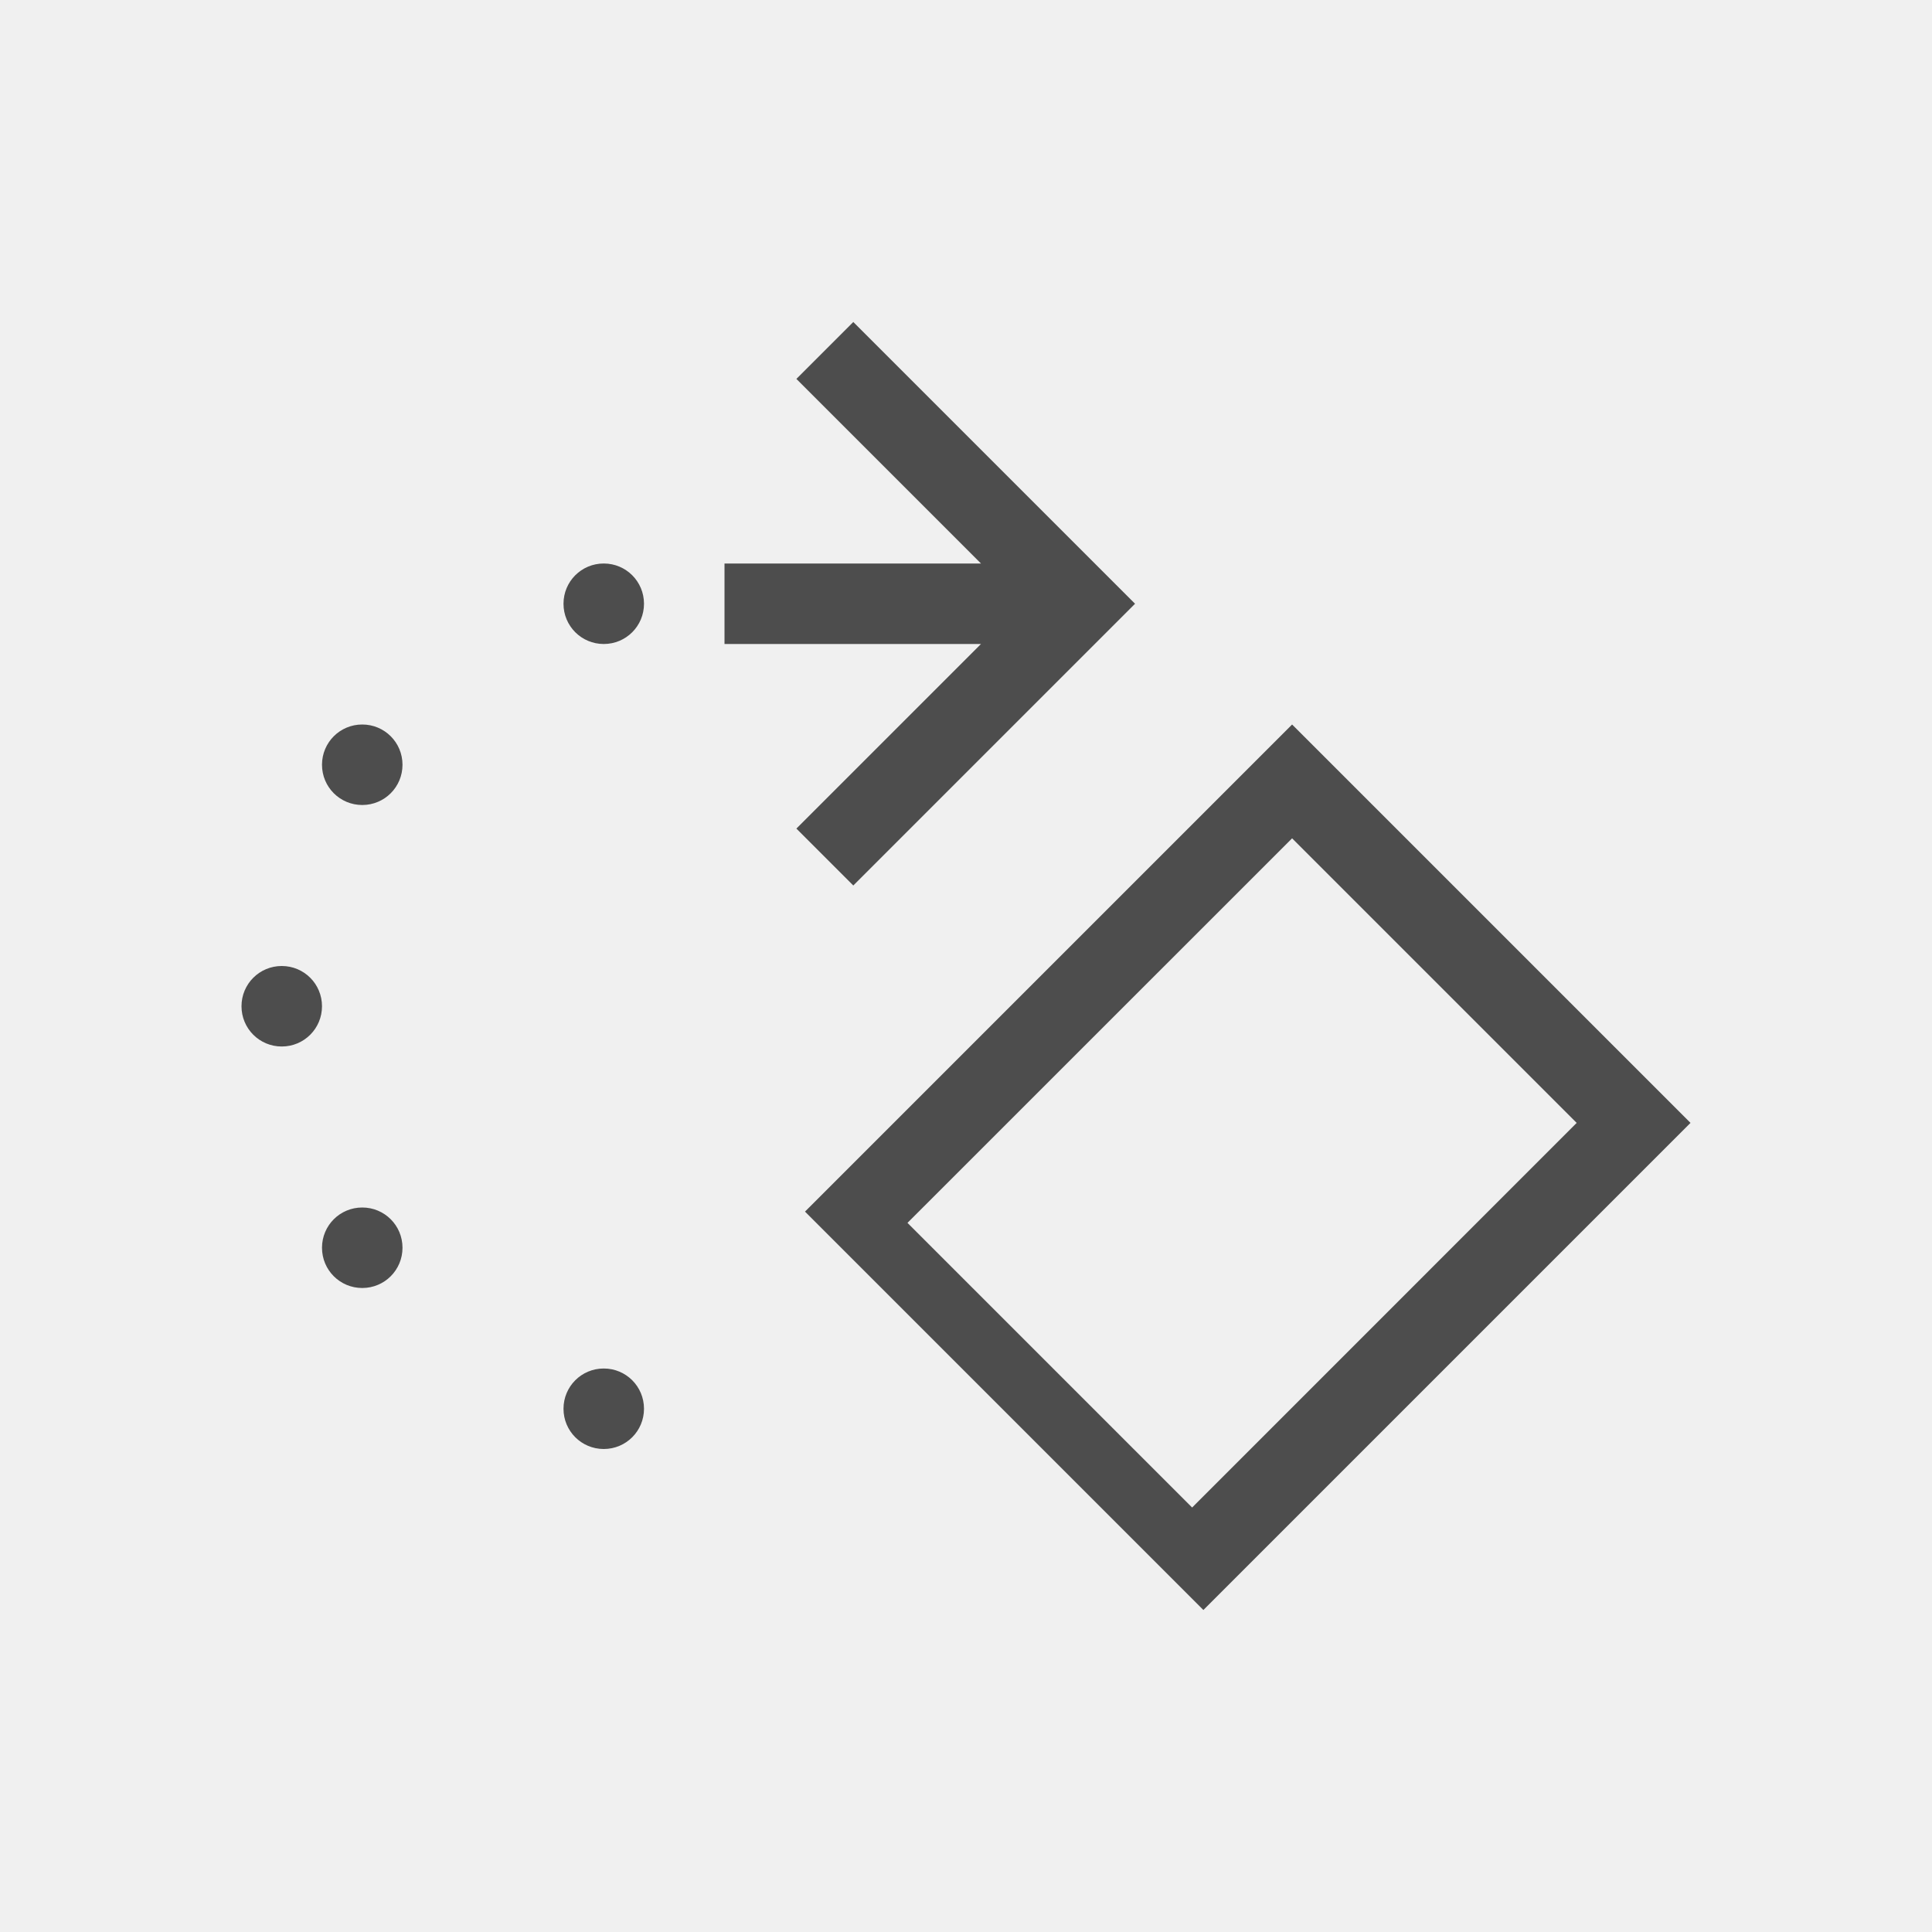
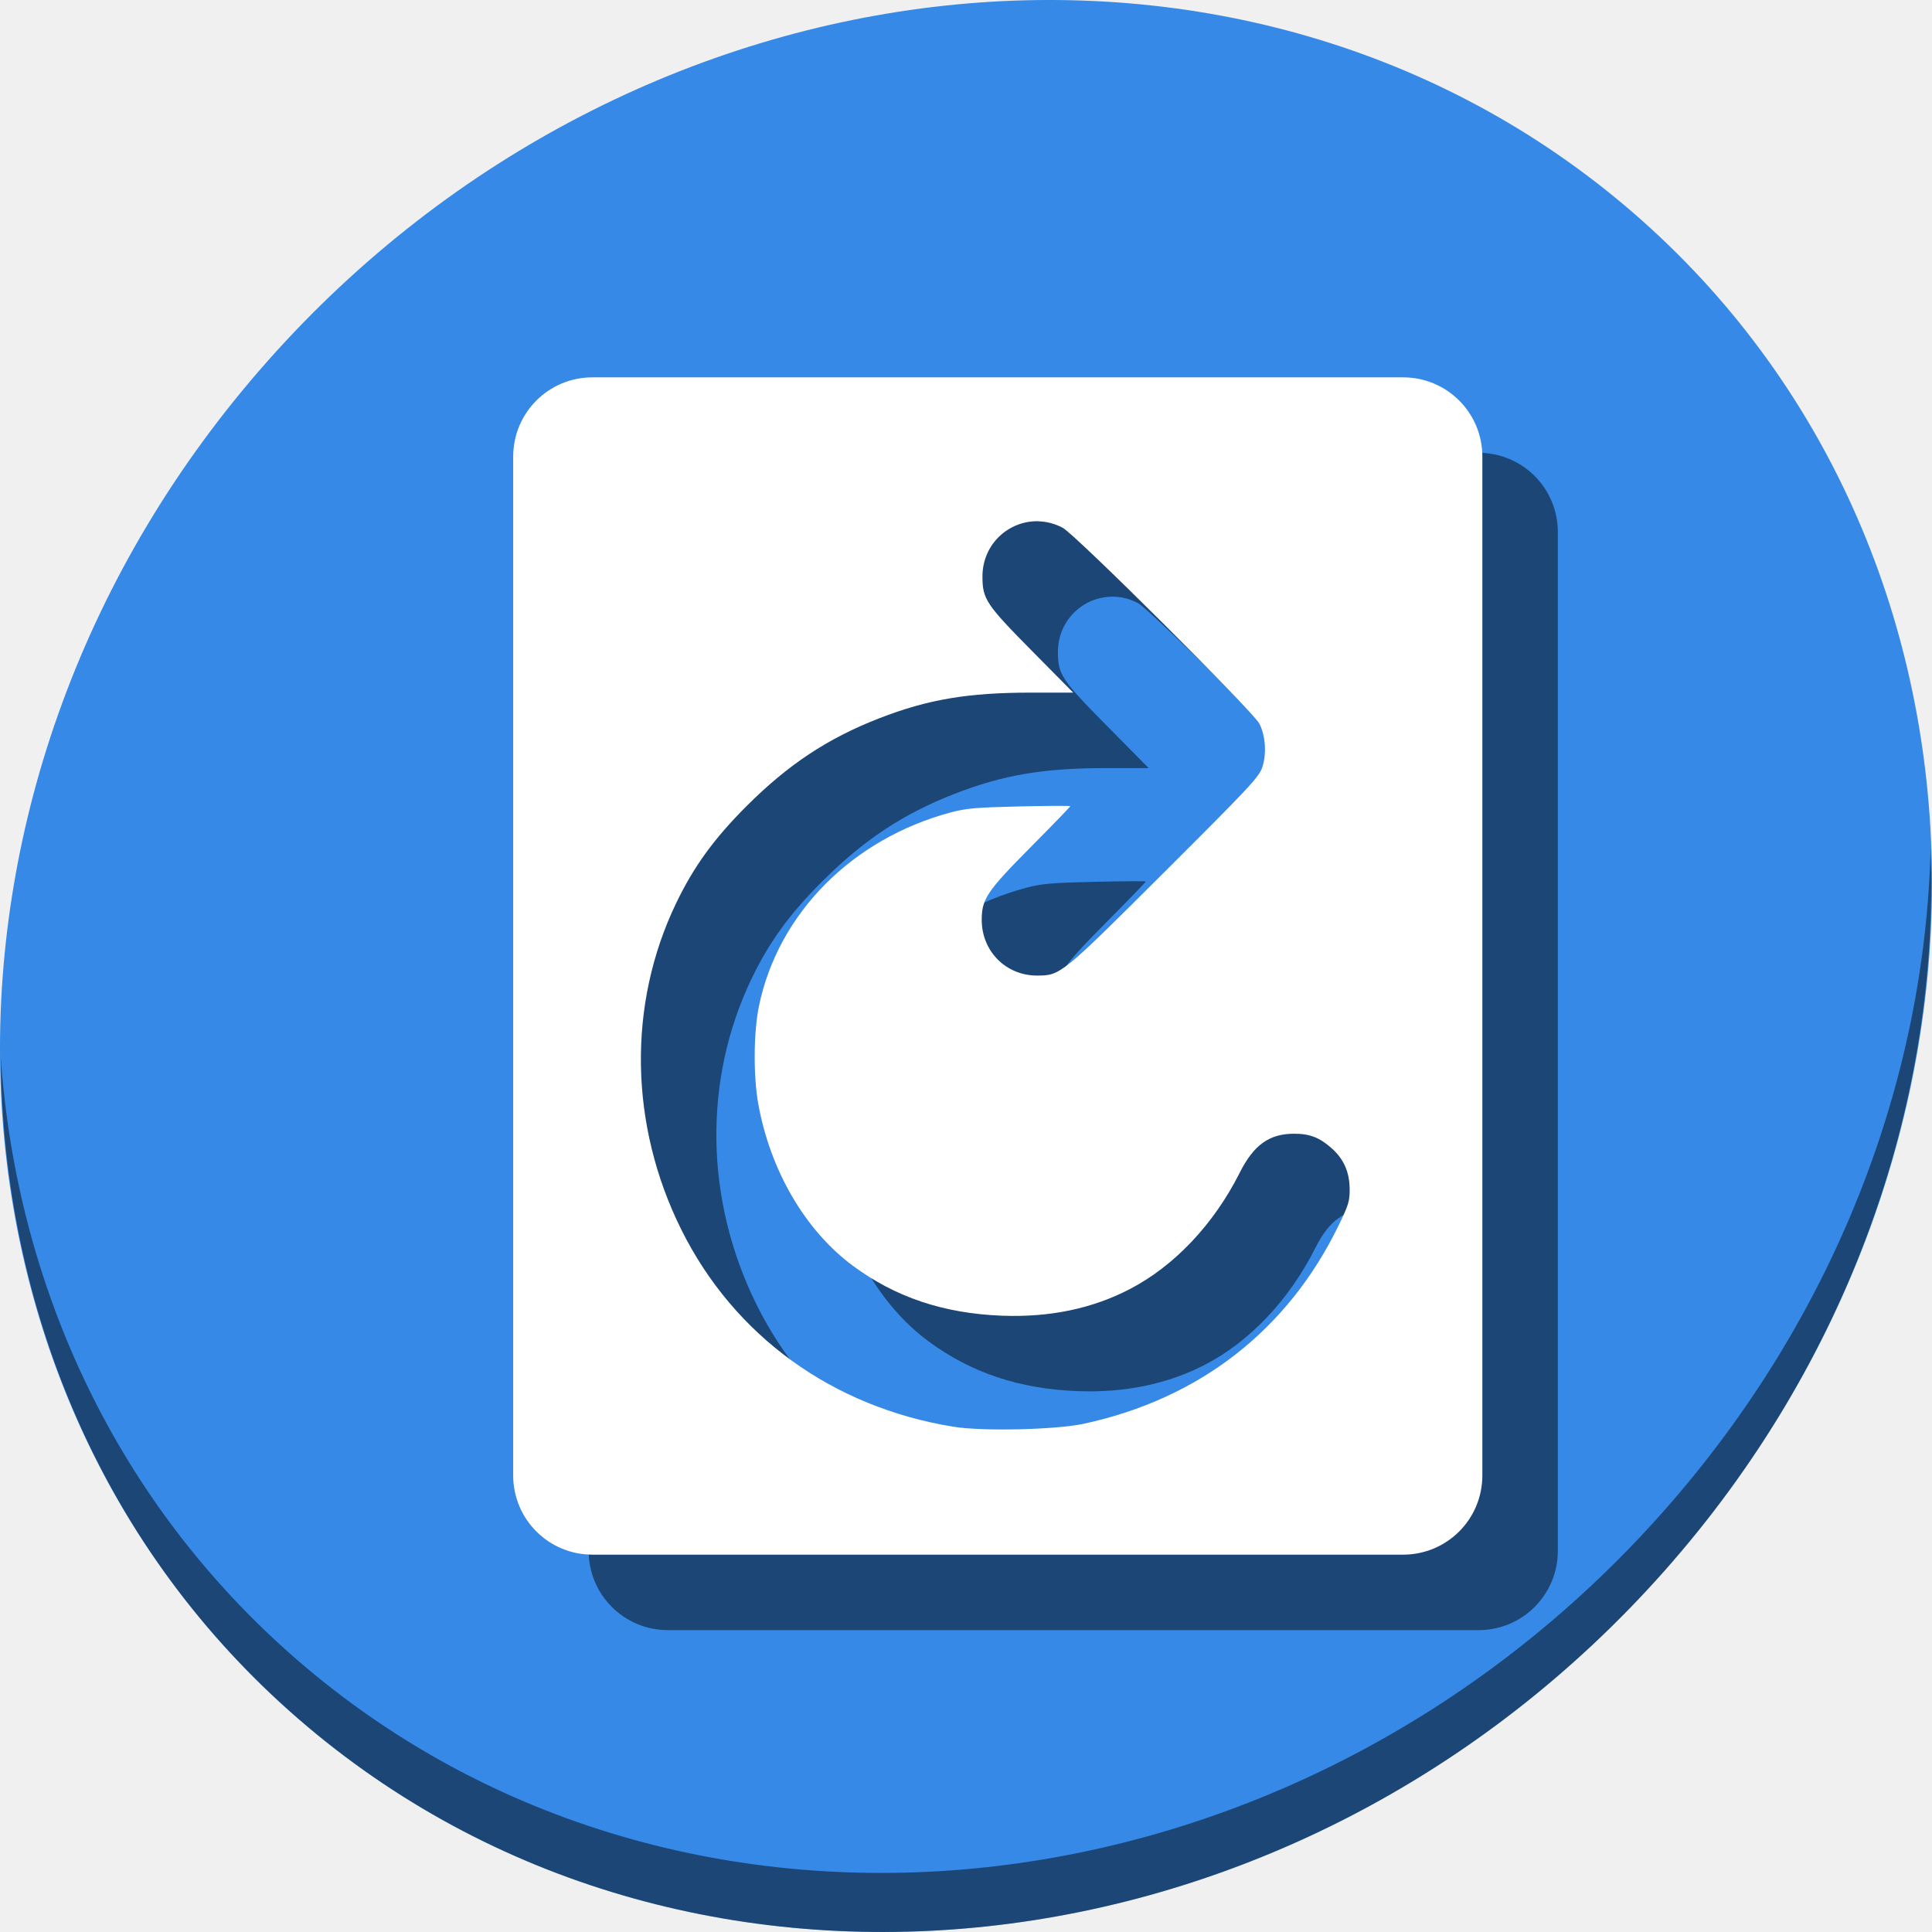
- <svg xmlns="http://www.w3.org/2000/svg" viewBox="0 0 24 24">
+ <svg xmlns="http://www.w3.org/2000/svg" viewBox="0 0 64 64" version="1.1" id="svg6" width="64" height="64">
  <defs id="defs3051">
    <style type="text/css" id="current-color-scheme">
      .ColorScheme-Text {
        color:#4d4d4d;
      }
      </style>
  </defs>
-   <path style="fill:currentColor;fill-opacity:1;stroke:none" d="M 10.6 4 L 9.893 4.707 L 12.186 7 L 9.9 7 L 9 7 L 9 8 L 9.9 8 L 12.186 8 L 9.893 10.293 L 10.6 11 L 13.893 7.707 L 14.1 7.5 L 13.893 7.293 L 10.6 4 z M 7.5 7 C 7.223 7 7 7.223 7 7.5 C 7 7.777 7.223 8 7.5 8 C 7.777 8 8 7.777 8 7.5 C 8 7.223 7.777 7 7.5 7 z M 4.5 9 C 4.223 9 4 9.223 4 9.5 C 4 9.777 4.223 10 4.5 10 C 4.777 10 5 9.777 5 9.5 C 5 9.223 4.777 9 4.5 9 z M 16.051 9 L 10 15.051 L 14.949 20 L 21 13.949 L 16.051 9 z M 16.051 10.414 L 19.586 13.949 L 14.809 18.727 L 11.273 15.191 L 16.051 10.414 z M 3.5 12 C 3.223 12 3 12.223 3 12.5 C 3 12.777 3.223 13 3.5 13 C 3.777 13 4 12.777 4 12.5 C 4 12.223 3.777 12 3.5 12 z M 4.5 15 C 4.223 15 4 15.223 4 15.5 C 4 15.777 4.223 16 4.5 16 C 4.777 16 5 15.777 5 15.5 C 5 15.223 4.777 15 4.5 15 z M 7.5 17 C 7.223 17 7 17.223 7 17.5 C 7 17.777 7.223 18 7.5 18 C 7.777 18 8 17.777 8 17.5 C 8 17.223 7.777 17 7.5 17 z " class="ColorScheme-Text" />
+   <g id="g34" transform="translate(0,40)">
+     <path style="fill:#3689e6;fill-opacity:1;stroke-width:1.389" d="m 54.114,-32.941 c 12.774,11.072 13.228,31.212 1.015,44.987 C 42.915,25.821 22.66,28.013 9.886,16.941 -2.888,5.869 -3.343,-14.272 8.871,-28.047 21.085,-41.821 41.34,-44.013 54.114,-32.941 Z" id="path27" />
+     <path style="opacity:1;fill:#000000;fill-opacity:0.49;stroke-width:1.389" d="M 63.954,-11.887 C 63.761,-4.223 60.809,3.632 55.084,10.09 42.87,23.865 22.615,26.056 9.841,14.984 3.853,9.794 0.562,2.615 0.024,-4.971 0.1,3.323 3.39,11.31 9.885,16.94 22.659,28.012 42.915,25.82 55.128,12.046 61.341,5.038 64.253,-3.616 63.954,-11.887 Z" id="path51" />
+     <path style="opacity:1;fill:#000000;fill-opacity:0.49;stroke:none;stroke-width:6.59;stroke-miterlimit:4;stroke-dasharray:none;stroke-dashoffset:0;stroke-opacity:1" d="m 48.978,-25 c 1.455,0 2.627,1.172 2.627,2.627 V 11.373 C 51.605,12.828 50.433,14 48.978,14 H 22.127 C 20.672,14 19.5,12.828 19.5,11.373 V -22.373 C 19.5,-23.828 20.672,-25 22.127,-25 Z m -12.092,4.767 c -0.968,-0.021 -1.844,0.753 -1.841,1.839 0.003,0.742 0.122,0.921 1.644,2.46 l 1.362,1.378 h -1.395 c -2.093,0 -3.418,0.224 -5.027,0.849 -1.707,0.663 -3.021,1.533 -4.4,2.912 -1.078,1.077 -1.755,2.011 -2.337,3.226 -1.609,3.355 -1.544,7.339 0.177,10.801 1.752,3.525 5.005,5.88 9.019,6.531 0.968,0.157 3.393,0.1 4.322,-0.101 3.83,-0.83 6.749,-3.103 8.433,-6.567 0.329,-0.676 0.37,-0.811 0.366,-1.204 -0.005,-0.564 -0.19,-0.988 -0.587,-1.345 -0.401,-0.361 -0.729,-0.49 -1.251,-0.49 -0.823,-5e-4 -1.34,0.369 -1.803,1.291 -0.858,1.706 -2.164,3.089 -3.643,3.857 C 38.673,5.851 37.262,6.143 35.683,6.082 33.757,6.008 32.157,5.47 30.746,4.424 29.171,3.257 28.012,1.27 27.616,-0.939 27.45,-1.871 27.461,-3.324 27.642,-4.188 28.284,-7.251 30.726,-9.714 33.993,-10.591 c 0.502,-0.135 0.838,-0.164 2.276,-0.198 0.928,-0.022 1.686,-0.025 1.686,-0.008 -6.1e-5,0.017 -0.591,0.628 -1.313,1.356 -1.451,1.463 -1.622,1.718 -1.622,2.411 0,1.038 0.802,1.845 1.834,1.844 0.774,-3.749e-4 0.806,-0.026 4.22,-3.431 2.837,-2.829 3.133,-3.146 3.241,-3.472 0.147,-0.443 0.106,-1.05 -0.099,-1.444 -0.21,-0.405 -6.097,-6.267 -6.514,-6.487 -0.268,-0.141 -0.546,-0.209 -0.817,-0.215 z" id="path844" />
+     <path id="rect835" d="m 46.478,-27.5 c 1.455,0 2.627,1.172 2.627,2.627 V 8.873 C 49.105,10.328 47.933,11.5 46.478,11.5 H 19.627 C 18.172,11.5 17,10.328 17,8.873 V -24.873 C 17,-26.328 18.172,-27.5 19.627,-27.5 Z m -12.092,4.767 c -0.968,-0.021 -1.844,0.753 -1.841,1.839 0.003,0.742 0.122,0.921 1.644,2.46 l 1.362,1.378 h -1.395 c -2.093,0 -3.418,0.224 -5.027,0.849 -1.707,0.663 -3.021,1.533 -4.4,2.912 -1.078,1.077 -1.755,2.011 -2.337,3.226 -1.609,3.355 -1.544,7.339 0.177,10.801 1.752,3.525 5.005,5.88 9.019,6.531 0.968,0.157 3.393,0.1 4.322,-0.101 3.83,-0.83 6.749,-3.103 8.433,-6.567 0.329,-0.676 0.37,-0.811 0.366,-1.204 -0.005,-0.564 -0.19,-0.988 -0.587,-1.345 -0.401,-0.361 -0.729,-0.49 -1.251,-0.49 -0.823,-5e-4 -1.34,0.369 -1.803,1.291 -0.858,1.706 -2.164,3.089 -3.643,3.857 -1.25,0.649 -2.661,0.941 -4.241,0.88 -1.926,-0.075 -3.526,-0.612 -4.937,-1.658 -1.574,-1.167 -2.733,-3.154 -3.129,-5.363 -0.167,-0.931 -0.155,-2.384 0.026,-3.249 0.641,-3.063 3.084,-5.525 6.35,-6.402 0.502,-0.135 0.838,-0.164 2.276,-0.198 0.928,-0.022 1.686,-0.025 1.686,-0.008 -6.1e-5,0.017 -0.591,0.628 -1.313,1.356 -1.451,1.463 -1.622,1.718 -1.622,2.411 0,1.038 0.802,1.845 1.834,1.844 0.774,-3.75e-4 0.806,-0.026 4.22,-3.431 2.837,-2.829 3.133,-3.146 3.241,-3.472 0.147,-0.443 0.106,-1.05 -0.099,-1.444 -0.21,-0.405 -6.097,-6.267 -6.514,-6.487 -0.268,-0.141 -0.546,-0.209 -0.817,-0.215 z" style="opacity:1;fill:#ffffff;fill-opacity:1;stroke:none;stroke-width:6.59;stroke-miterlimit:4;stroke-dasharray:none;stroke-dashoffset:0;stroke-opacity:1" />
+   </g>
</svg>
